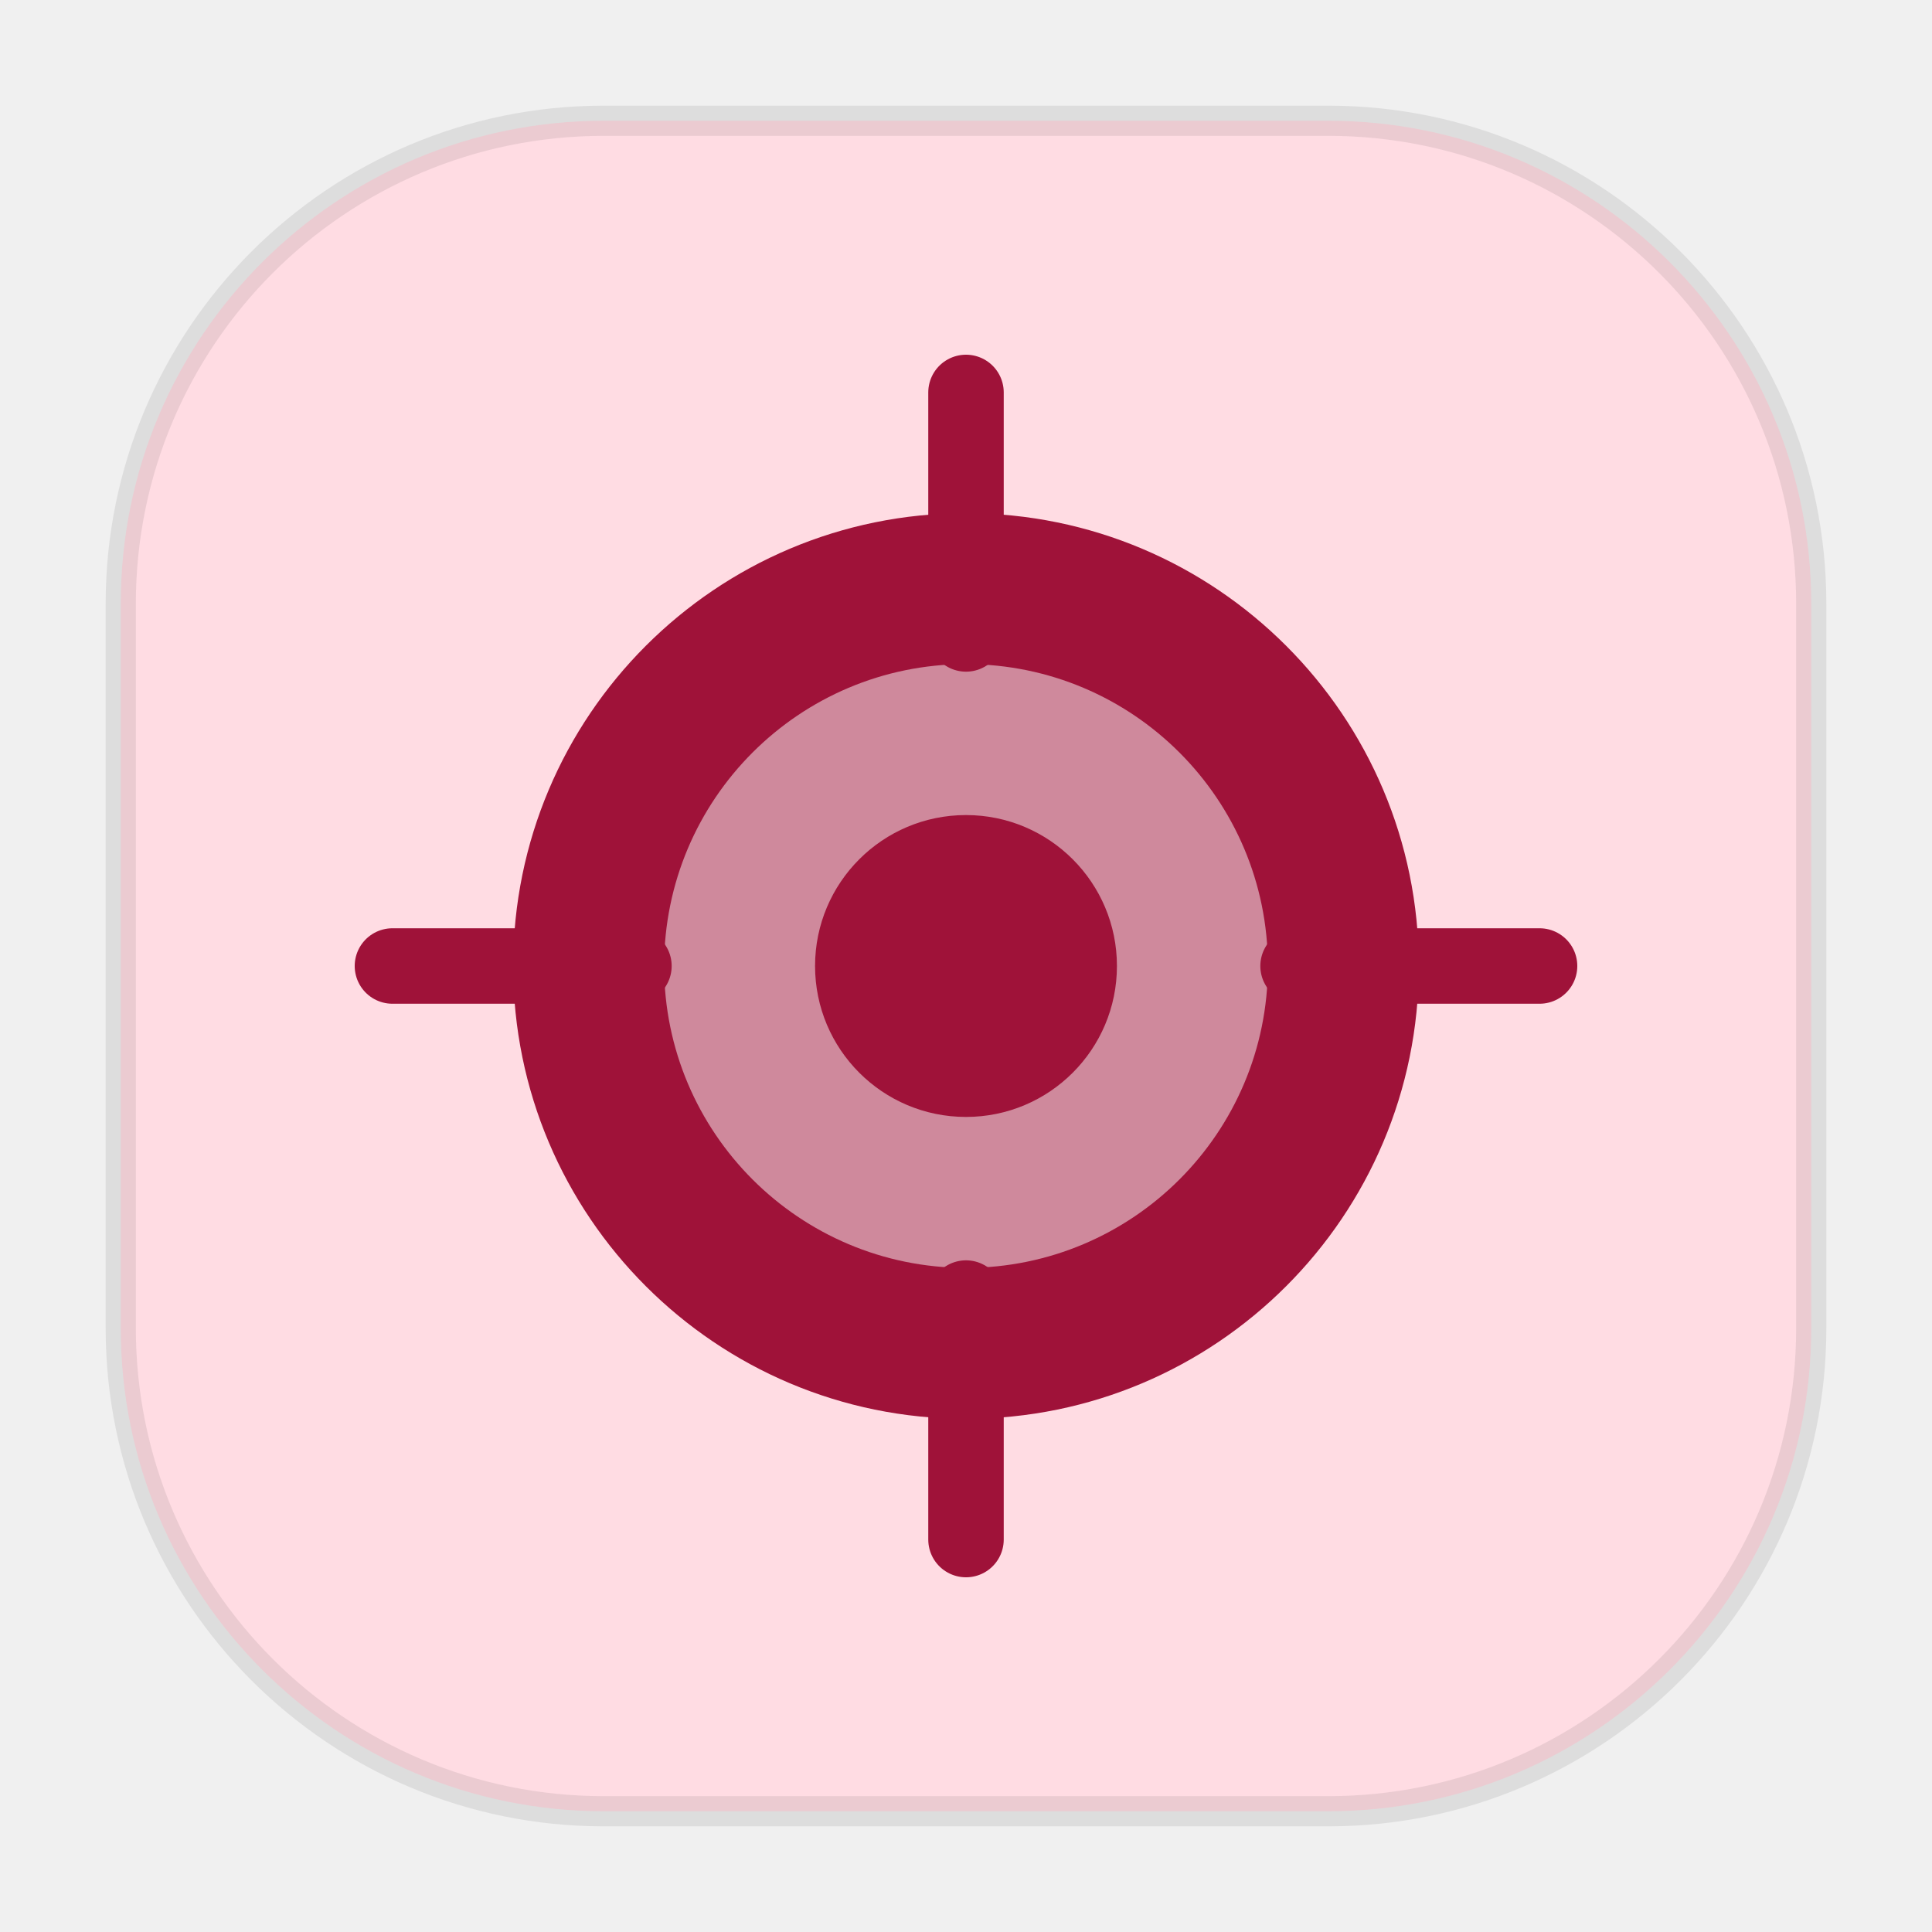
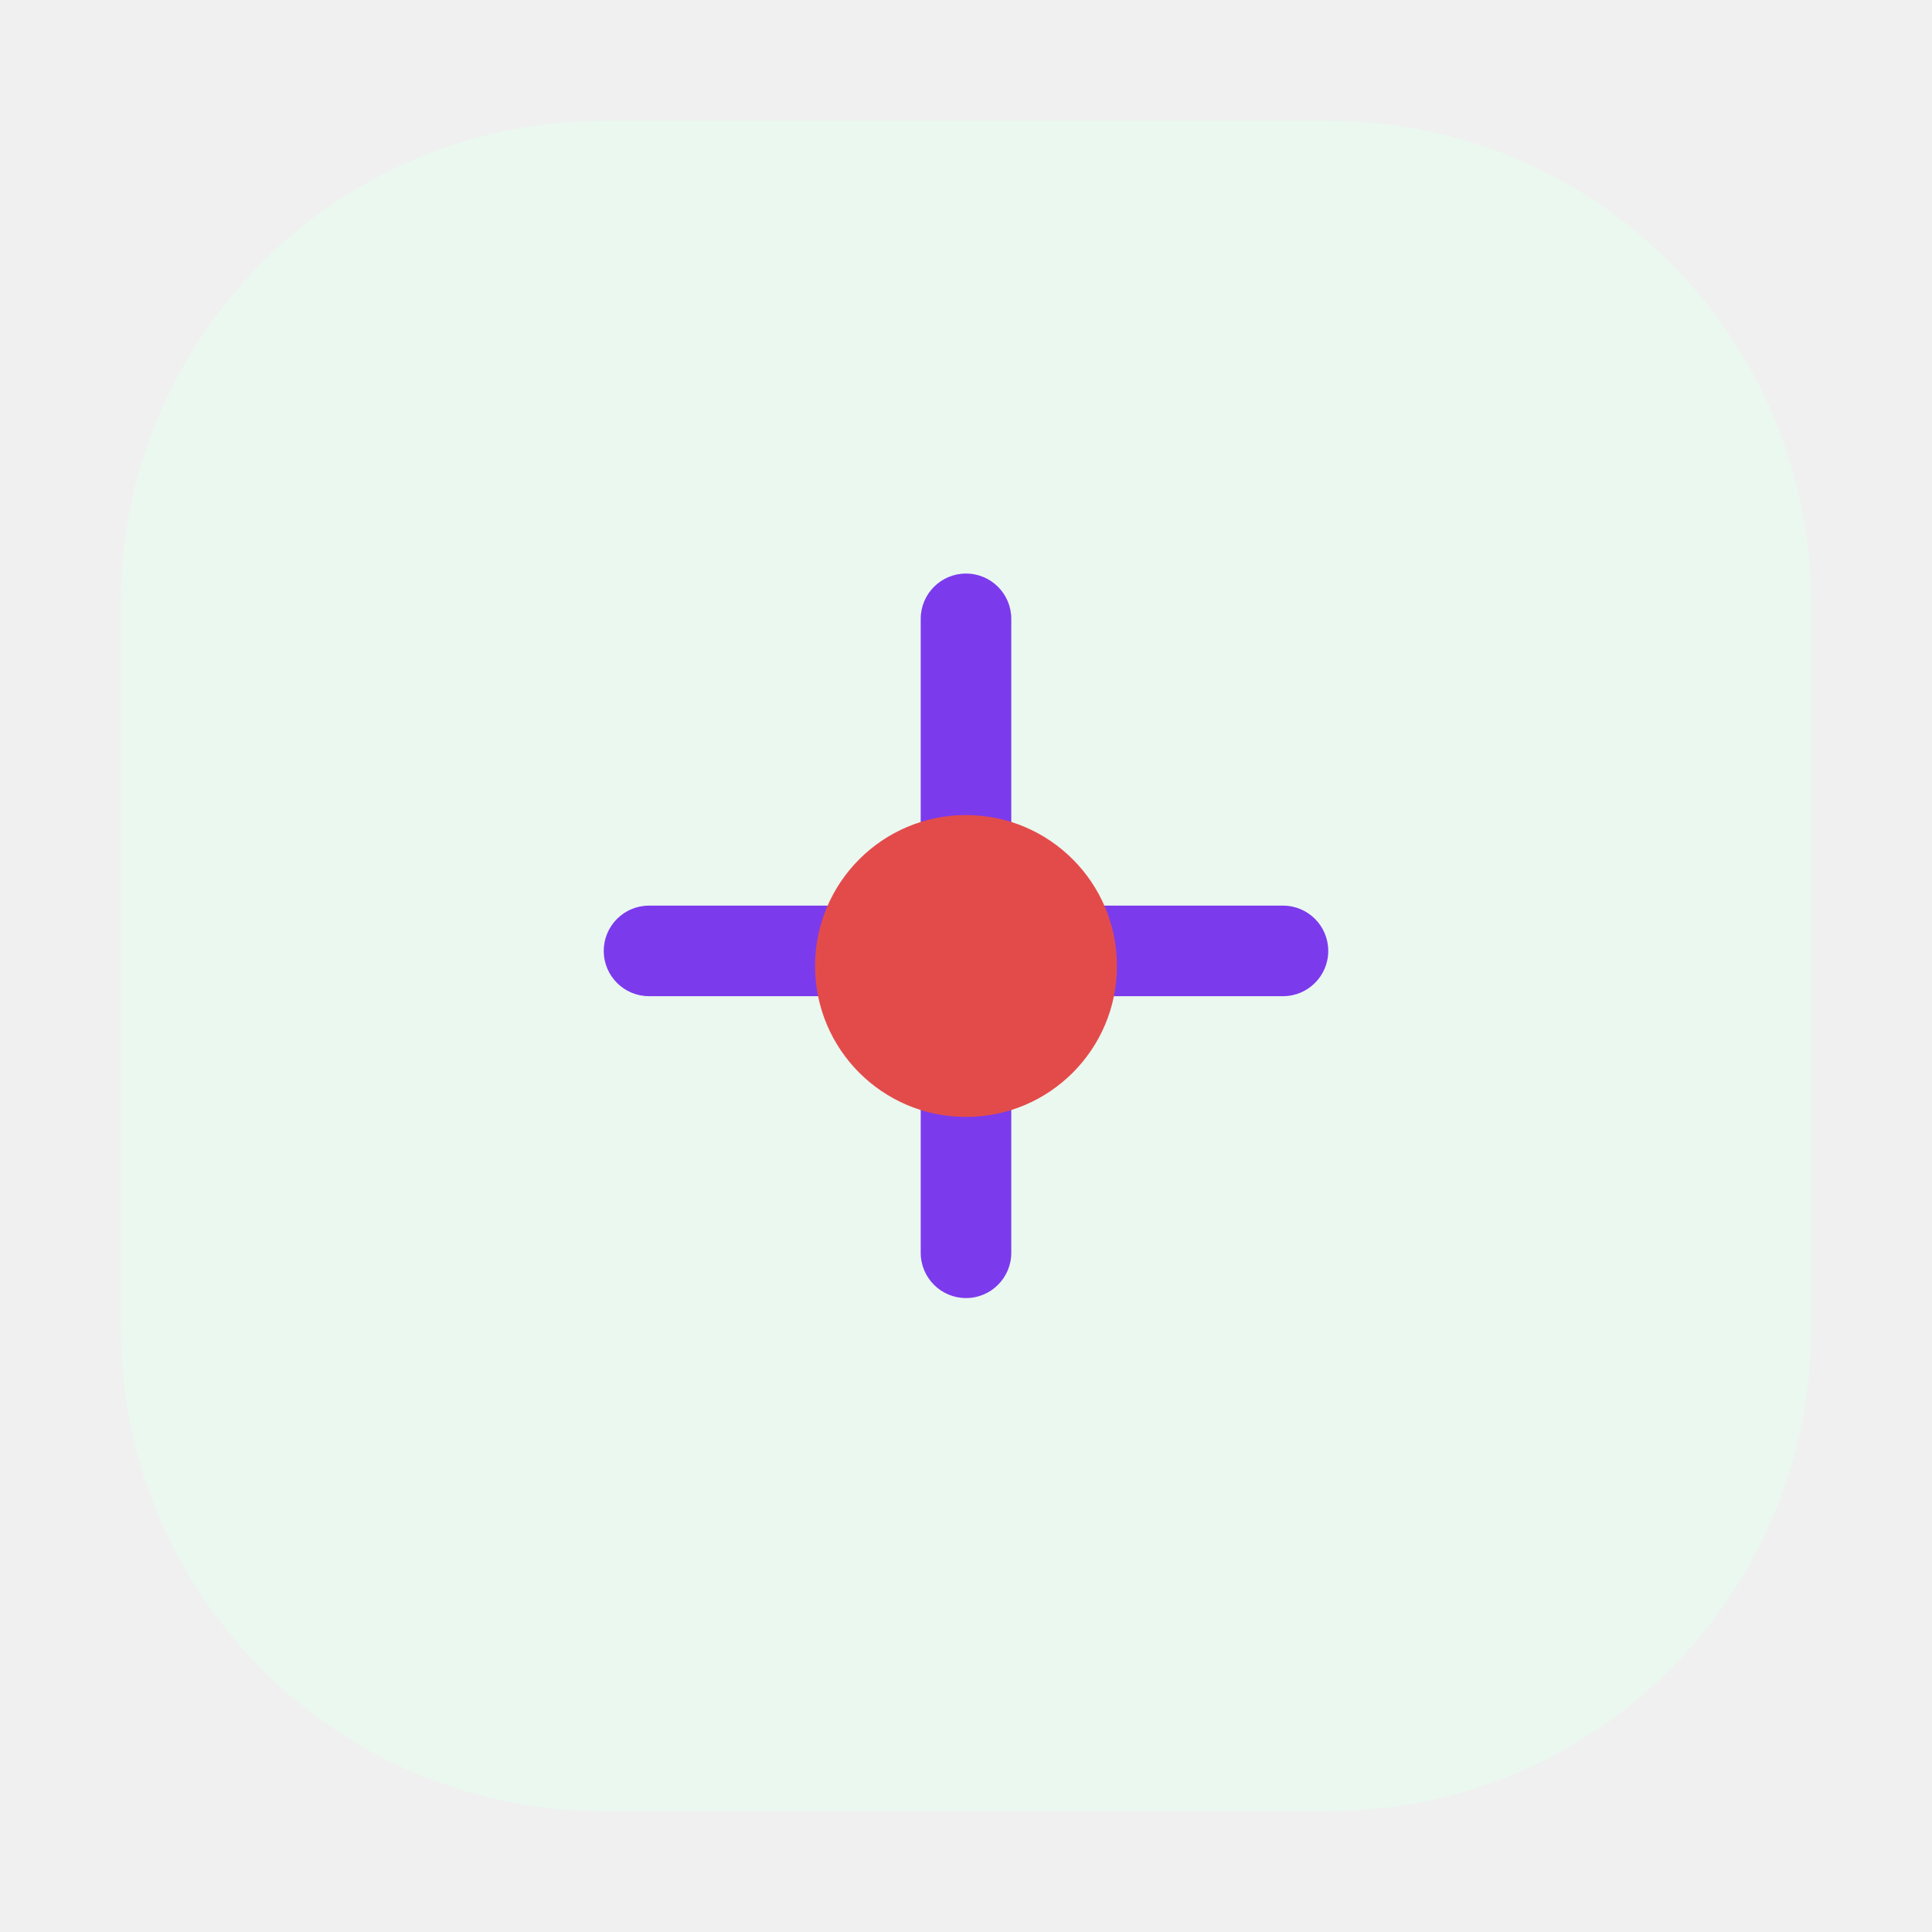
<svg xmlns="http://www.w3.org/2000/svg" width="128" height="128" viewBox="0 0 128 128" fill="none">
-   <rect x="8" y="8" width="112" height="112" rx="32" fill="#FFDCE3" />
-   <rect x="8" y="8" width="112" height="112" rx="32" stroke="rgba(0,0,0,.08)" stroke-width="2" />
-   <circle cx="64" cy="64" r="30" fill="#9F1239" />
-   <circle cx="64" cy="64" r="20" fill="#fff" opacity=".5" />
-   <circle cx="64" cy="64" r="10" fill="#9F1239" />
-   <path d="M64 26v16M64 86v16M26 64h16M86 64h16" stroke="#9F1239" stroke-width="5" stroke-linecap="round" />
+   <rect x="8" y="8" width="112" height="112" rx="32" fill="#EAF8F0" />
+   <rect x="40" y="60" width="48" height="6" rx="3" fill="#7C3AED" />
+   <rect x="61" y="38" width="6" height="48" rx="3" fill="#7C3AED" />
+   <circle cx="64" cy="64" r="10" fill="#E34B4B" />
</svg>
